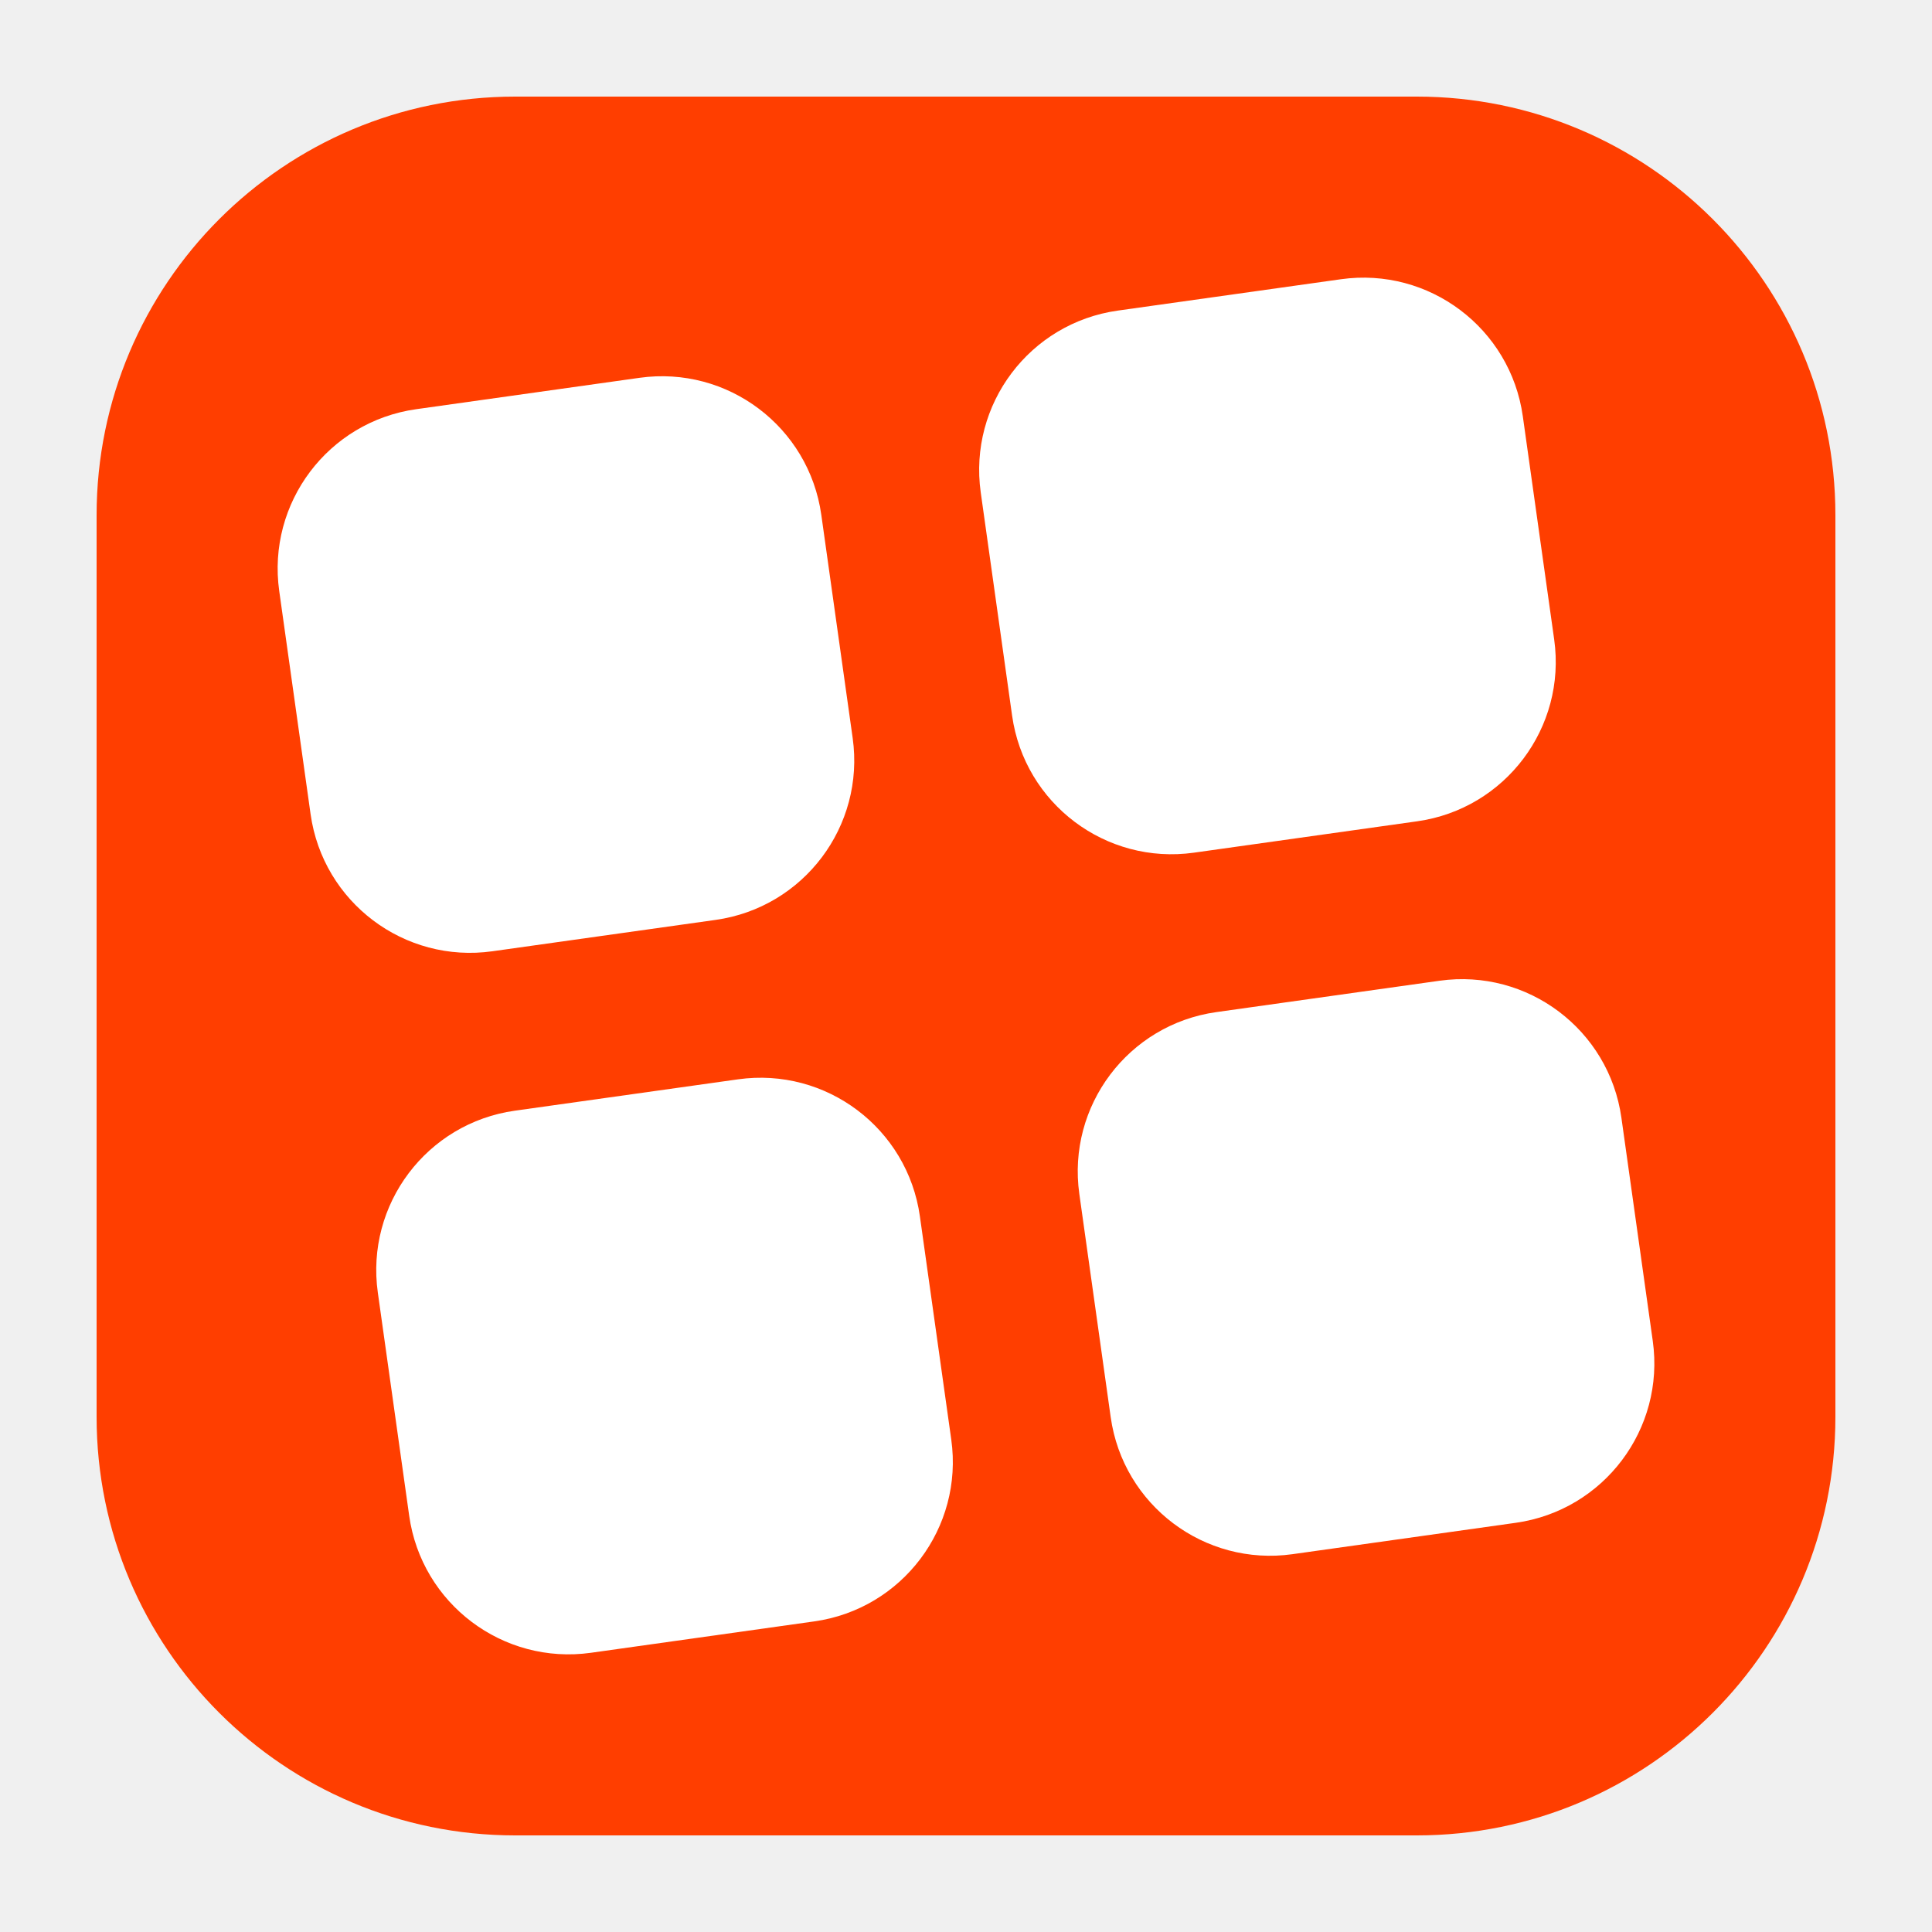
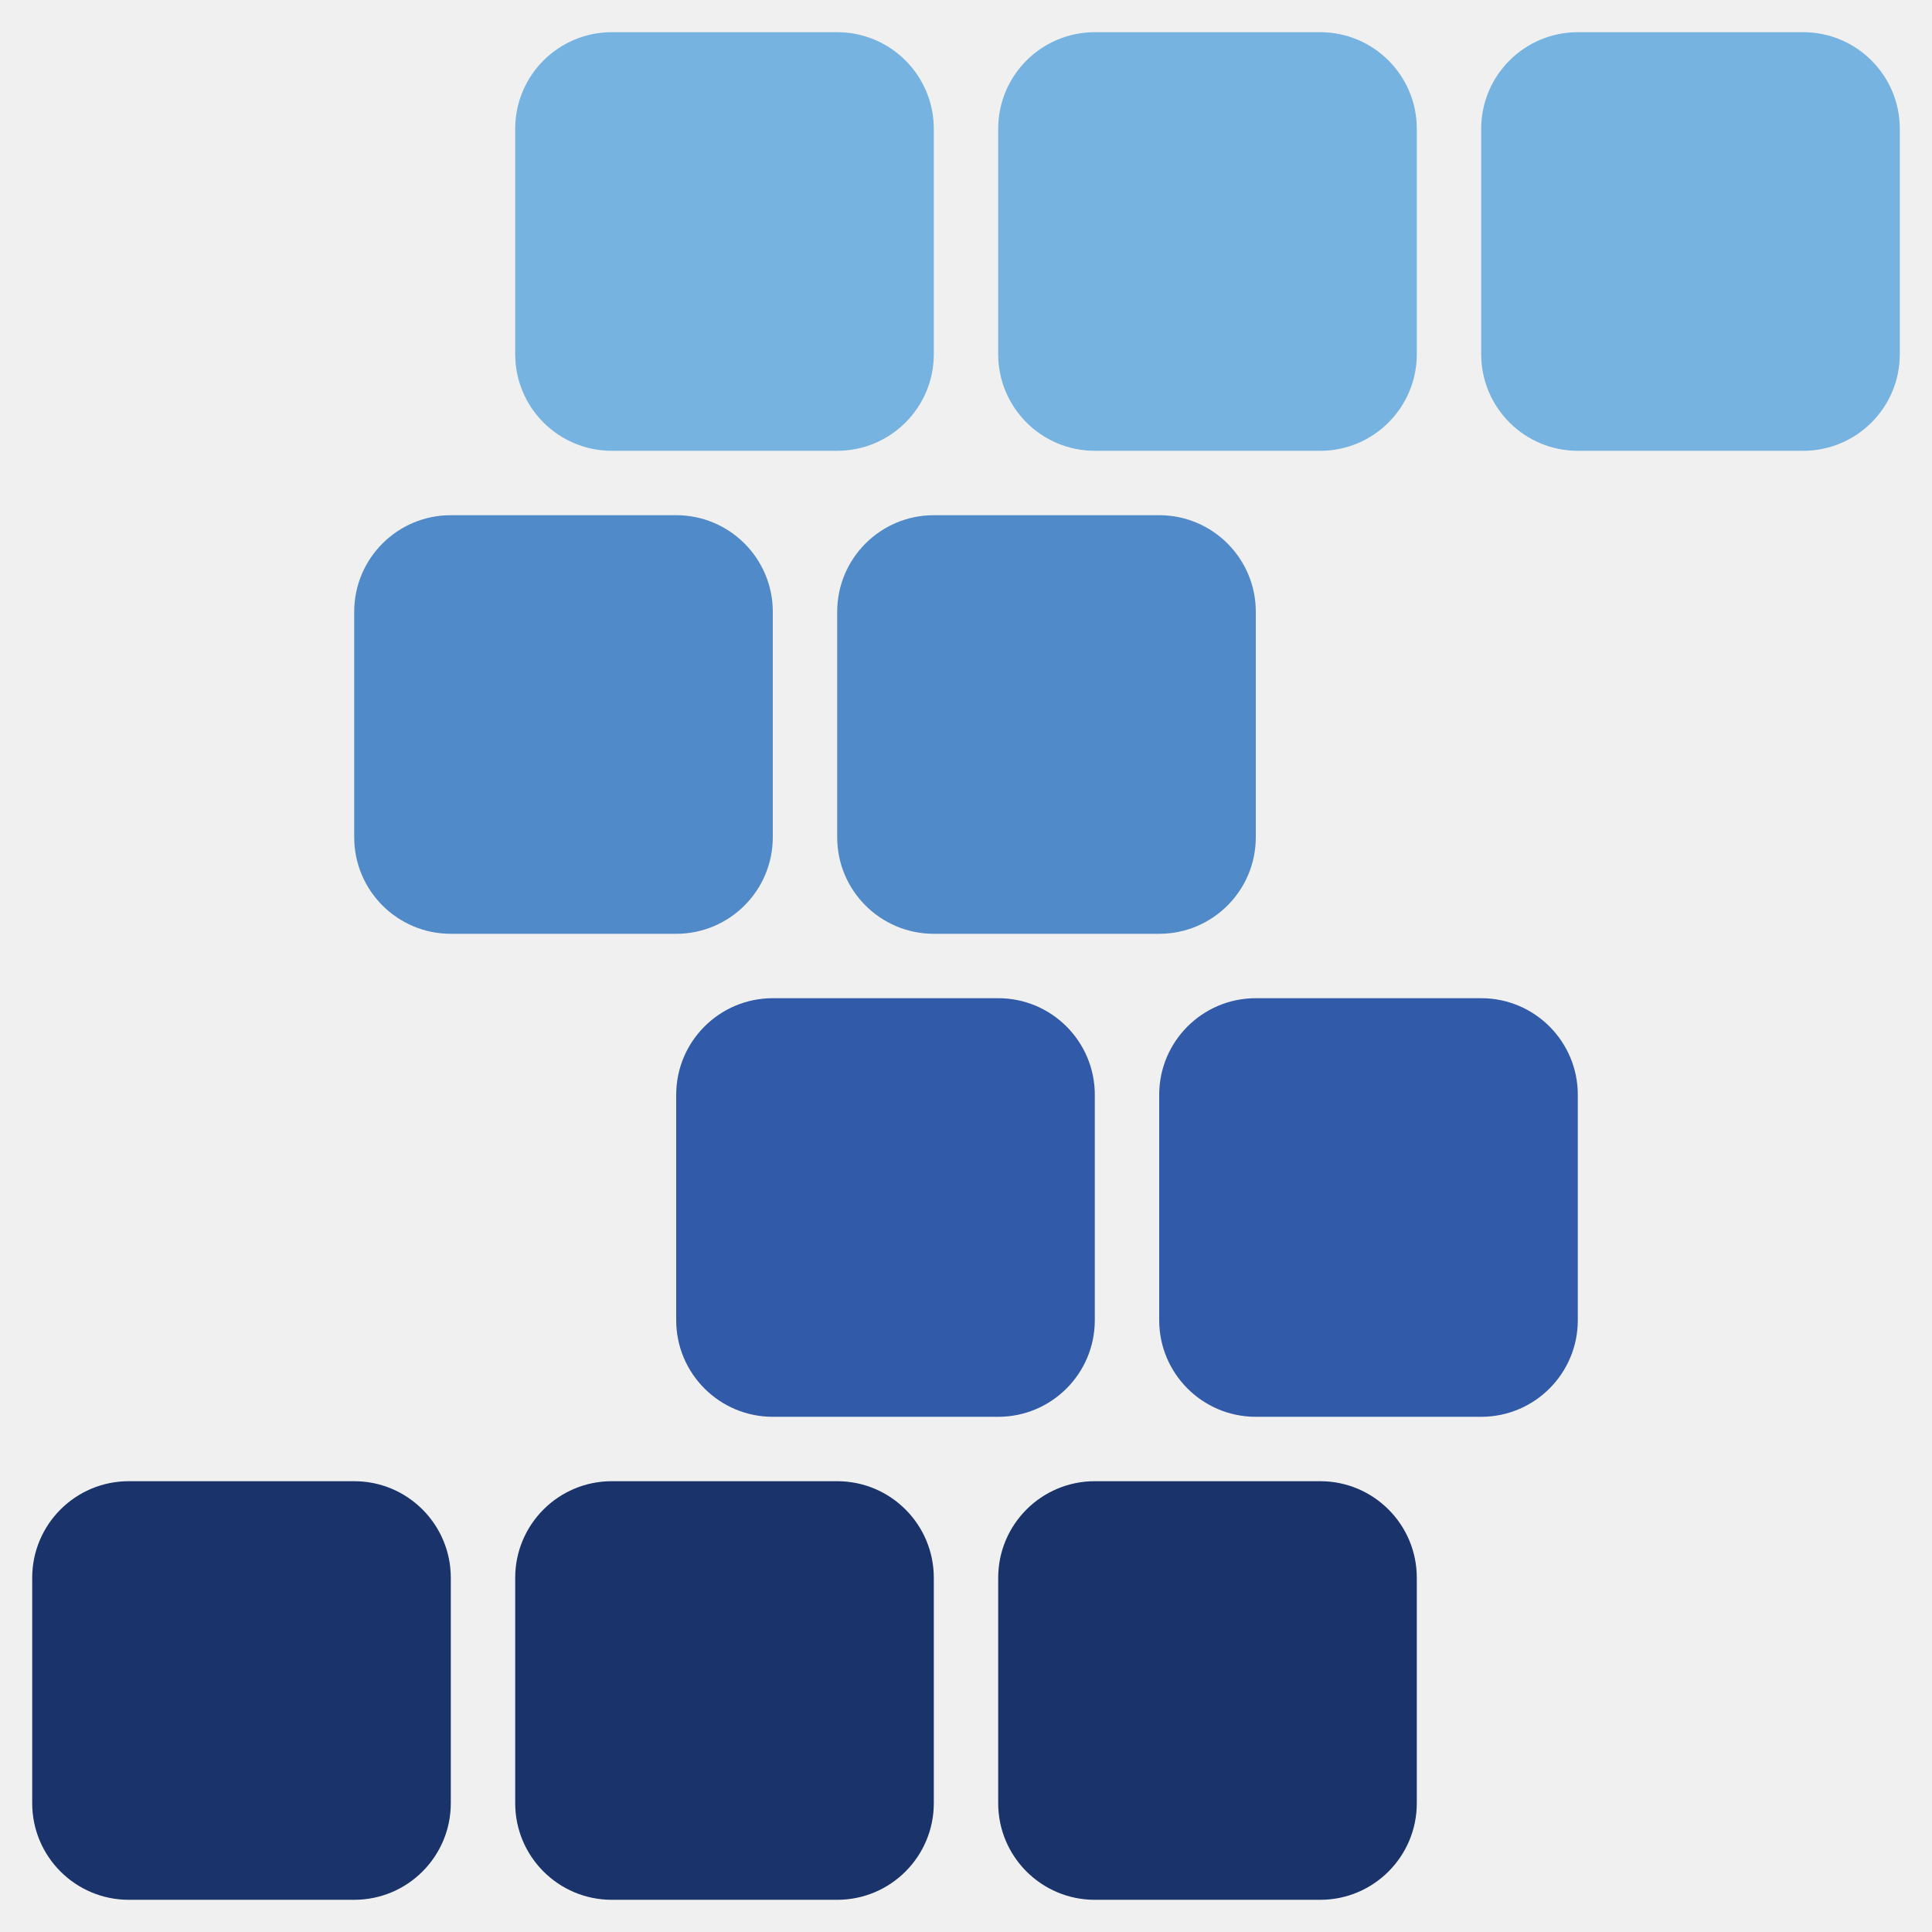
<svg xmlns="http://www.w3.org/2000/svg" width="240" height="240" viewBox="0 0 120 120">
-   <rect x="6" y="6" width="108" height="108" rx="26" fill="#ff3e00" />
-   <g fill="#fff" transform="rotate(-8 60 60)">
-     <rect x="21" y="21" width="34" height="34" rx="10" />
-     <rect x="65" y="21" width="34" height="34" rx="10" />
-     <rect x="21" y="65" width="34" height="34" rx="10" />
-     <rect x="65" y="65" width="34" height="34" rx="10" />
+   <g fill="#76b3e1">
+     <rect x="32" y="2" width="26" height="26" rx="6" />
+     <rect x="62" y="2" width="26" height="26" rx="6" />
+     <rect x="92" y="2" width="26" height="26" rx="6" />
+   </g>
+   <g fill="#518ac8">
+     <rect x="22" y="32" width="26" height="26" rx="6" />
+     <rect x="52" y="32" width="26" height="26" rx="6" />
+   </g>
+   <g fill="#315aa9">
+     <rect x="42" y="62" width="26" height="26" rx="6" />
+     <rect x="72" y="62" width="26" height="26" rx="6" />
+   </g>
+   <g fill="#1a336b">
+     <rect x="2" y="92" width="26" height="26" rx="6" />
+     <rect x="32" y="92" width="26" height="26" rx="6" />
+     <rect x="62" y="92" width="26" height="26" rx="6" />
  </g>
</svg>
